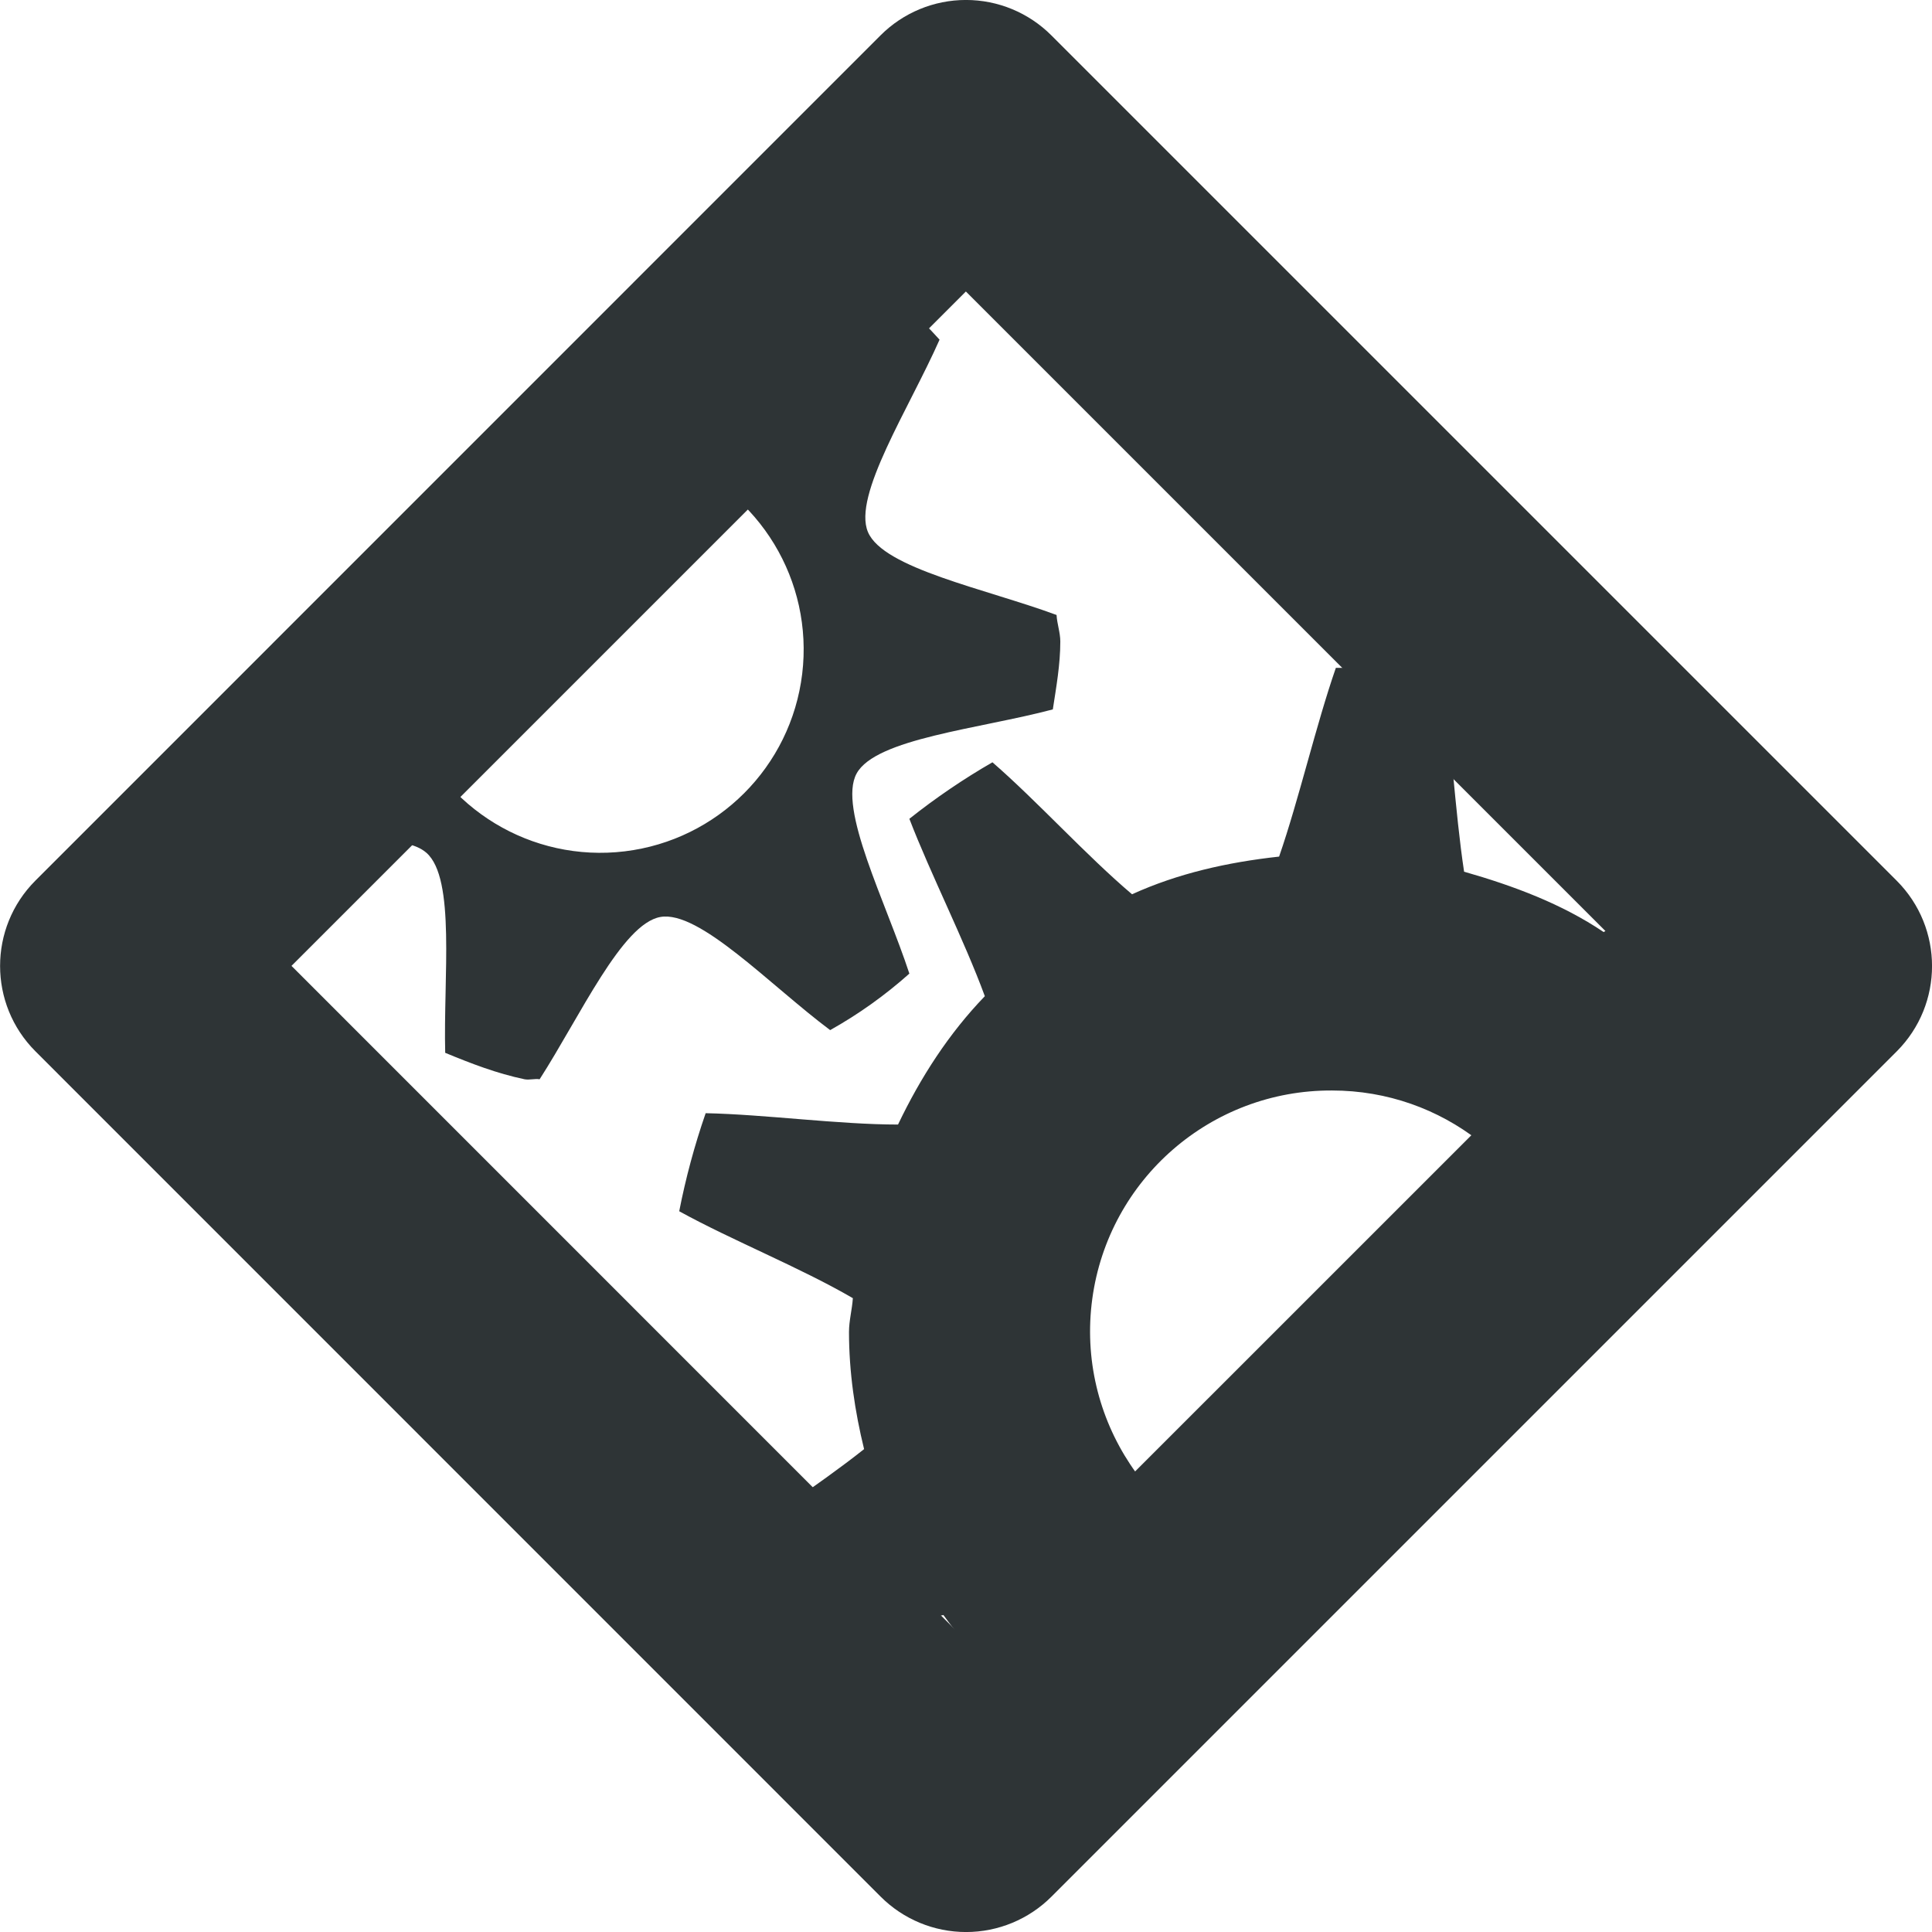
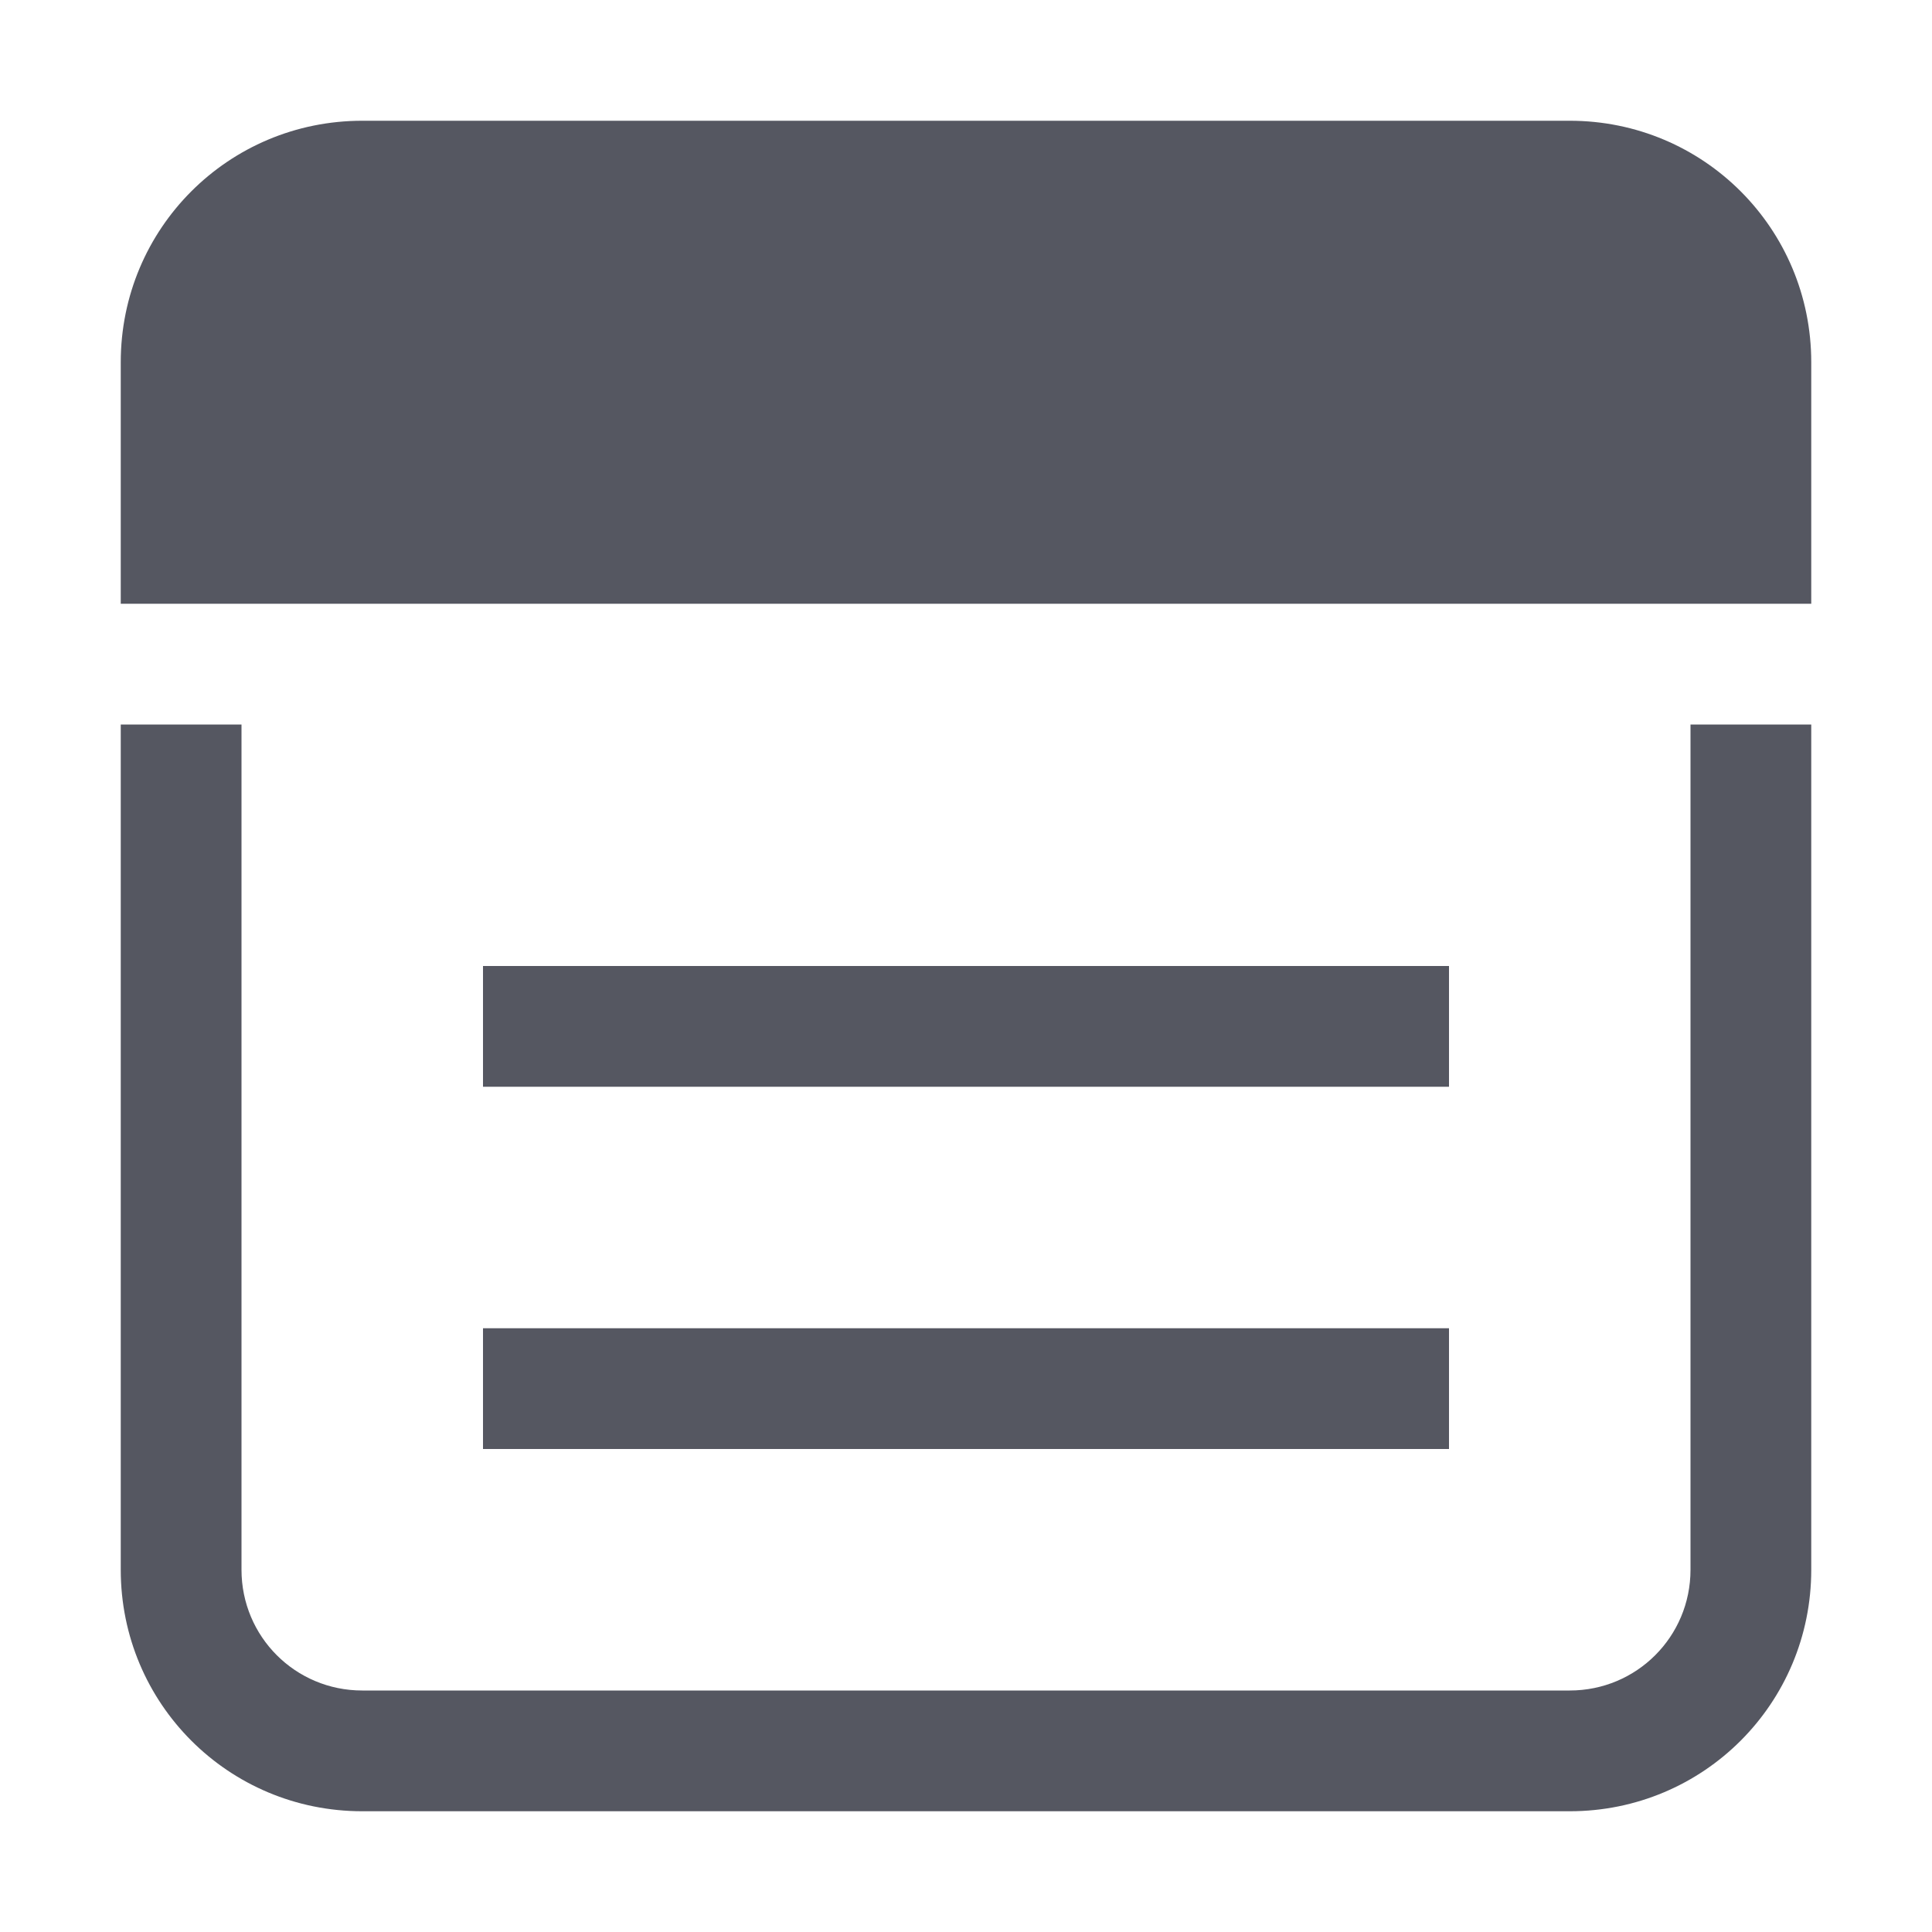
- <svg xmlns="http://www.w3.org/2000/svg" width="16" height="16">
-   <g fill="#2e3436" color="#000">
-     <path d="M7.188 2.281c-.094.056-.192.125-.29.19L5.566 3.803a1.684 1.684 0 1 1-2.17 2.17L2.332 7.037c.506-.069 1.017-.136 1.2.026.242.214.139 1.031.155 1.656.213.088.427.171.657.219.04.008.085-.007.125 0 .337-.525.683-1.288 1-1.344.322-.057.905.562 1.406.937a3.7 3.7 0 0 0 .656-.468c-.195-.595-.594-1.369-.437-1.657.158-.29 1.019-.37 1.625-.531.028-.183.062-.371.062-.562 0-.075-.027-.146-.031-.22-.587-.217-1.435-.385-1.562-.687-.128-.302.34-1.021.593-1.593a3.7 3.7 0 0 0-.593-.532m3.875 3.25c-.165.475-.305 1.086-.47 1.563-.43.047-.84.14-1.218.312-.38-.322-.787-.773-1.156-1.093a5.6 5.6 0 0 0-.688.468c.177.46.453 1.001.625 1.469-.298.309-.531.67-.719 1.063-.494 0-1.102-.084-1.593-.094a6 6 0 0 0-.219.812c.435.24 1.006.468 1.438.72-.006.093-.032.185-.032.28 0 .333.049.66.125.97-.382.304-.898.63-1.28.937.015.044.04.083.058.127l.613.613c.417-.1.868-.223 1.266-.303.248.343.532.626.875.875-.027.135-.068.283-.104.428.174-.063.34-.155.482-.297l1.432-1.432a1.994 1.994 0 0 1 .533-3.918c.919 0 1.684.623 1.918 1.467l1.338-1.338q.088-.09.156-.191c-.035-.062-.06-.13-.1-.188.096-.152.205-.31.315-.47.017-.348-.1-.7-.37-.971l-.177-.176c-.28.192-.561.387-.83.555-.345-.233-.746-.383-1.156-.5-.077-.507-.107-1.132-.187-1.625a5.4 5.4 0 0 0-.875-.063m-9.247.608q-.131.103-.254.205l.014.035z" overflow="visible" style="marker:none" />
-     <path d="M8.707.293a1 1 0 0 0-1.415 0l-6.999 7a1 1 0 0 0 0 1.413l7 7.001a1 1 0 0 0 1.415 0l7-7a1 1 0 0 0 0-1.413zm-.708 2.121 5.587 5.587L8 13.586 2.414 7.999z" font-family="sans-serif" font-weight="400" overflow="visible" style="line-height:normal;font-variant-ligatures:normal;font-variant-position:normal;font-variant-caps:normal;font-variant-numeric:normal;font-variant-alternates:normal;font-feature-settings:normal;text-indent:0;text-align:start;text-decoration-line:none;text-decoration-style:solid;text-decoration-color:#000;text-transform:none;text-orientation:mixed;shape-padding:0;isolation:auto;mix-blend-mode:normal;marker:none" />
-   </g>
+ <svg xmlns="http://www.w3.org/2000/svg" id="svg-kyou-symbolic" width="16" height="16">
+   <path id="path-kyou" fill="url(#gpa:foreground) #555761" fill-opacity="1" fill-rule="nonzero" marker-start="none" marker-mid="none" marker-end="none" d="M 3 1 C 1.892 1 1 1.892 1 3 L 1 5 L 15 5 L 15 3 C 15 1.892 14.108 1 13 1 Z M 1 6 L 1 13 C 1 14.108 1.892 15 3 15 L 13 15 C 14.108 15 15 14.108 15 13 L 15 6 L 14 6 L 14 13 C 14 13.554 13.554 14 13 14 L 3 14 C 2.446 14 2 13.554 2 13 L 2 6 Z M 4 8 L 12 8 L 12 9 L 4 9 Z M 4 11 L 12 11 L 12 12 L 4 12 Z" class="foreground">
+   </path>
</svg>
